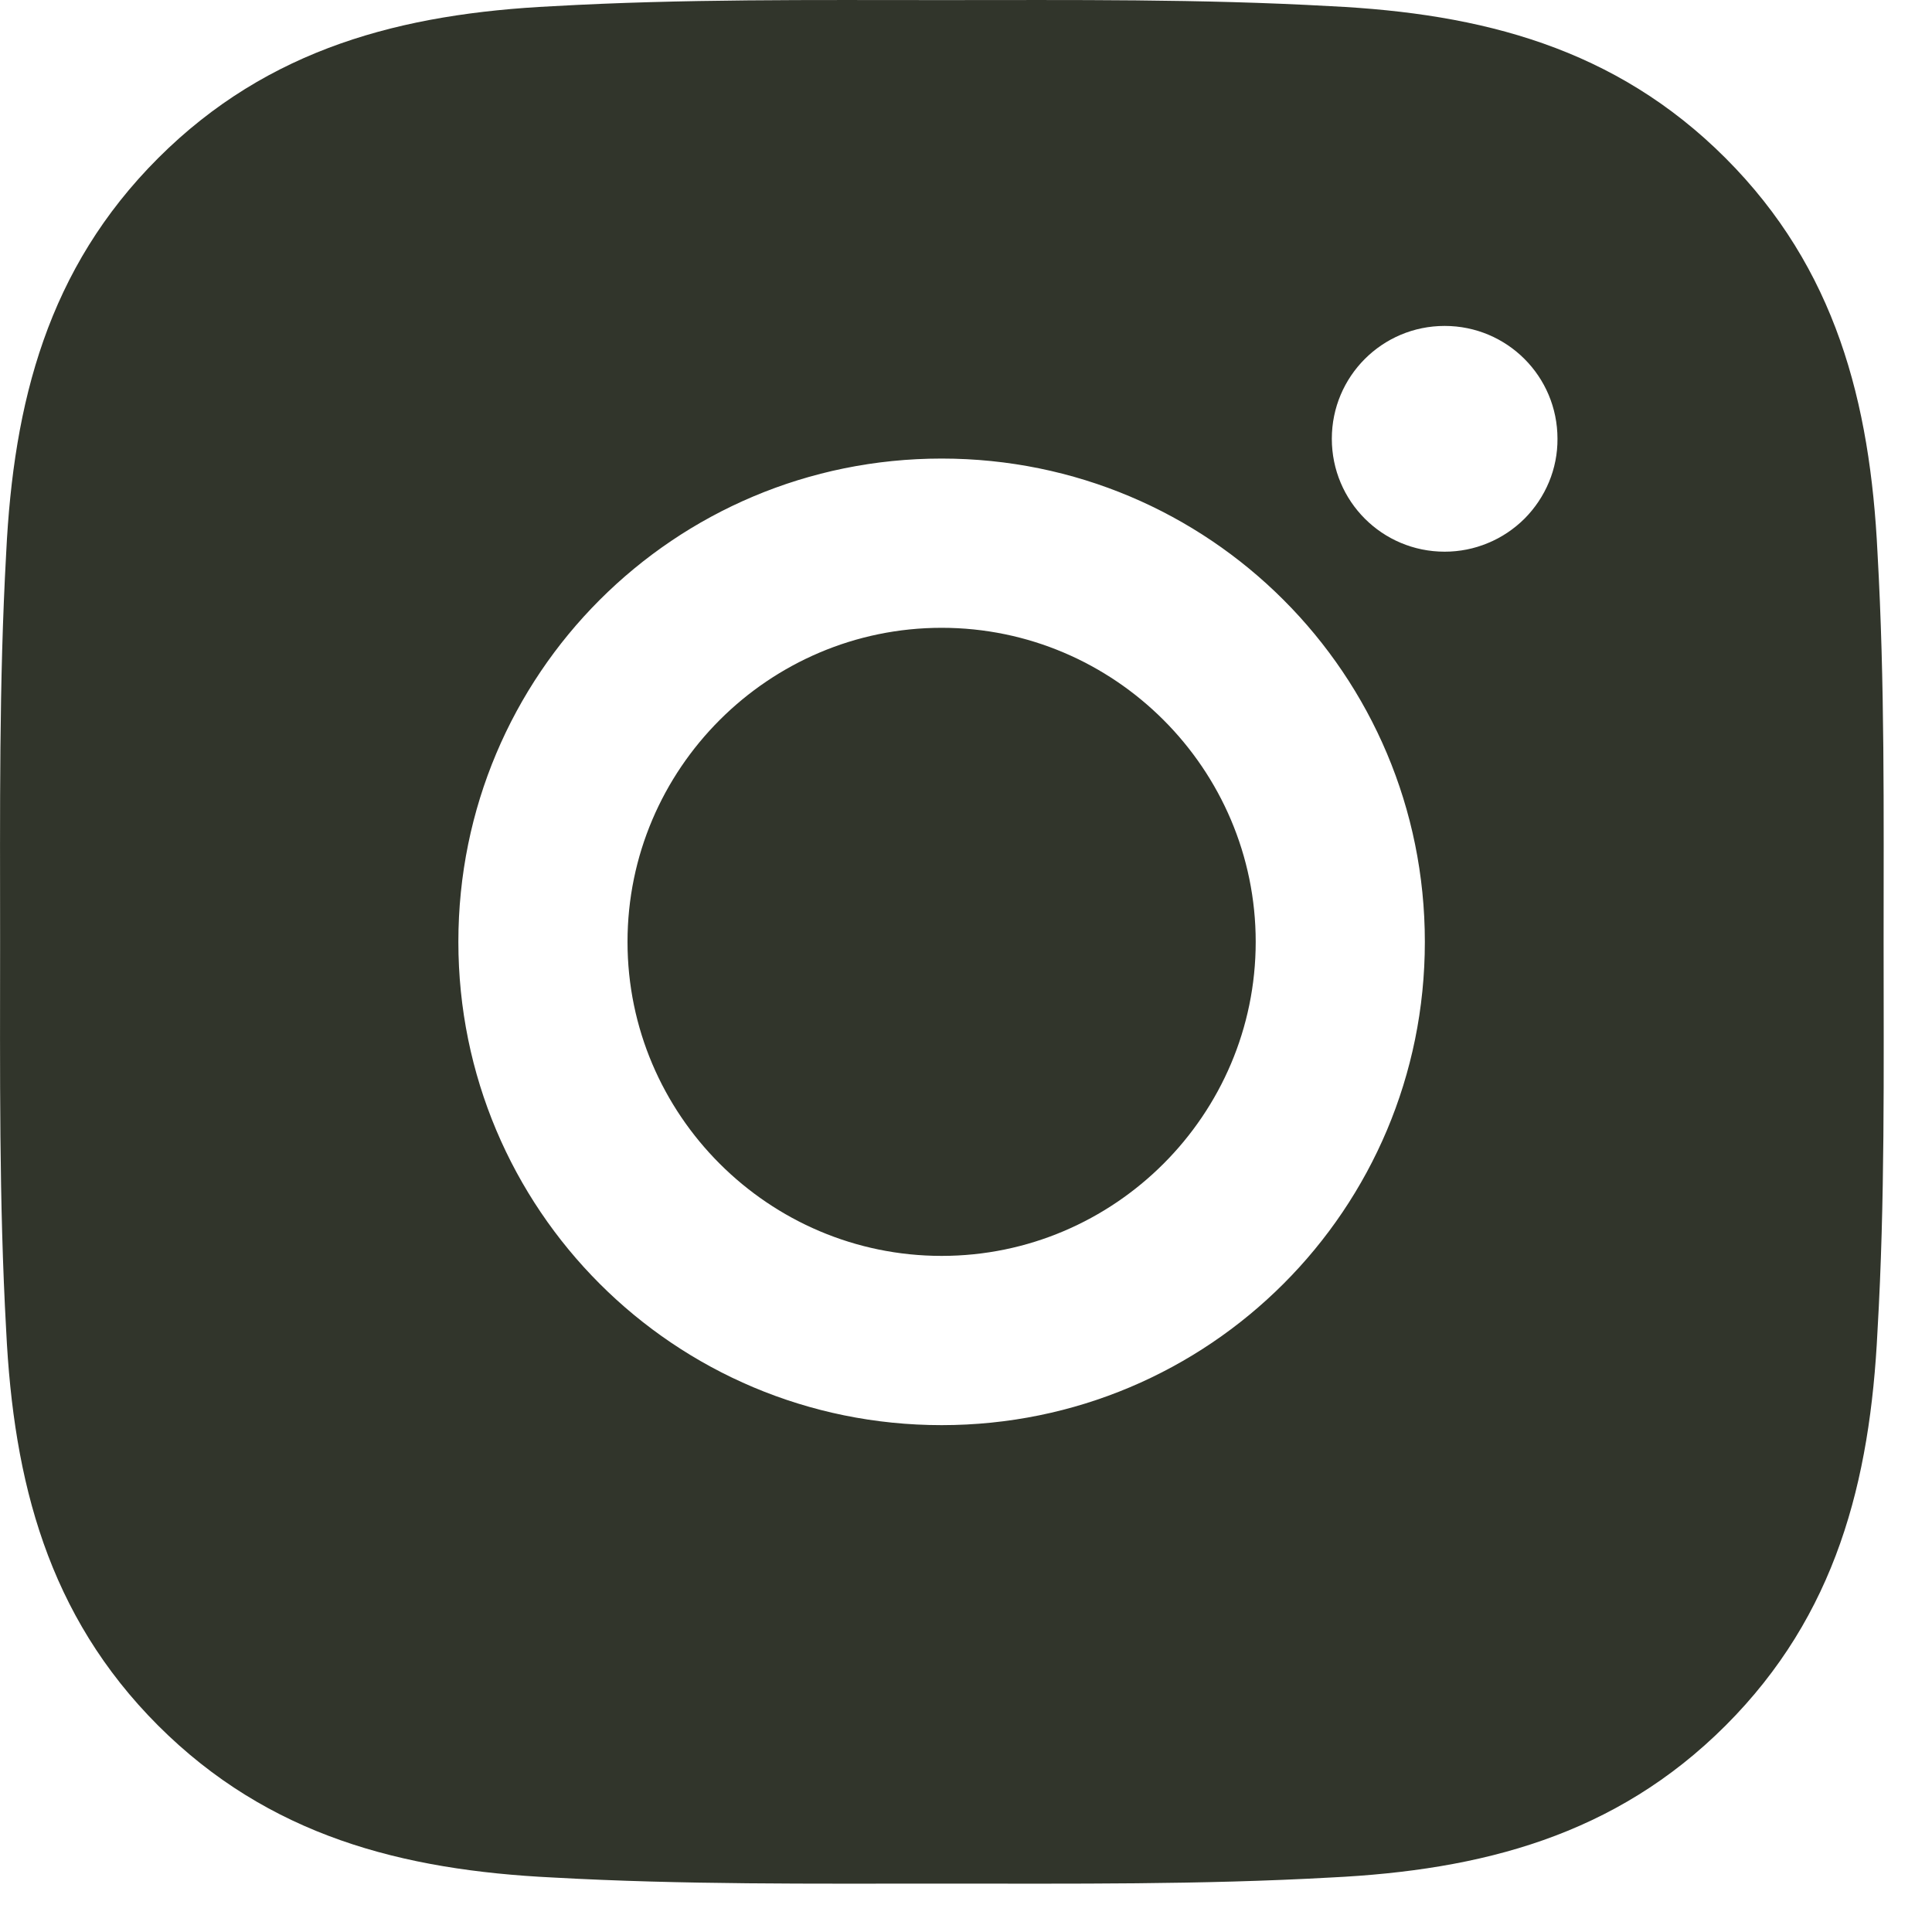
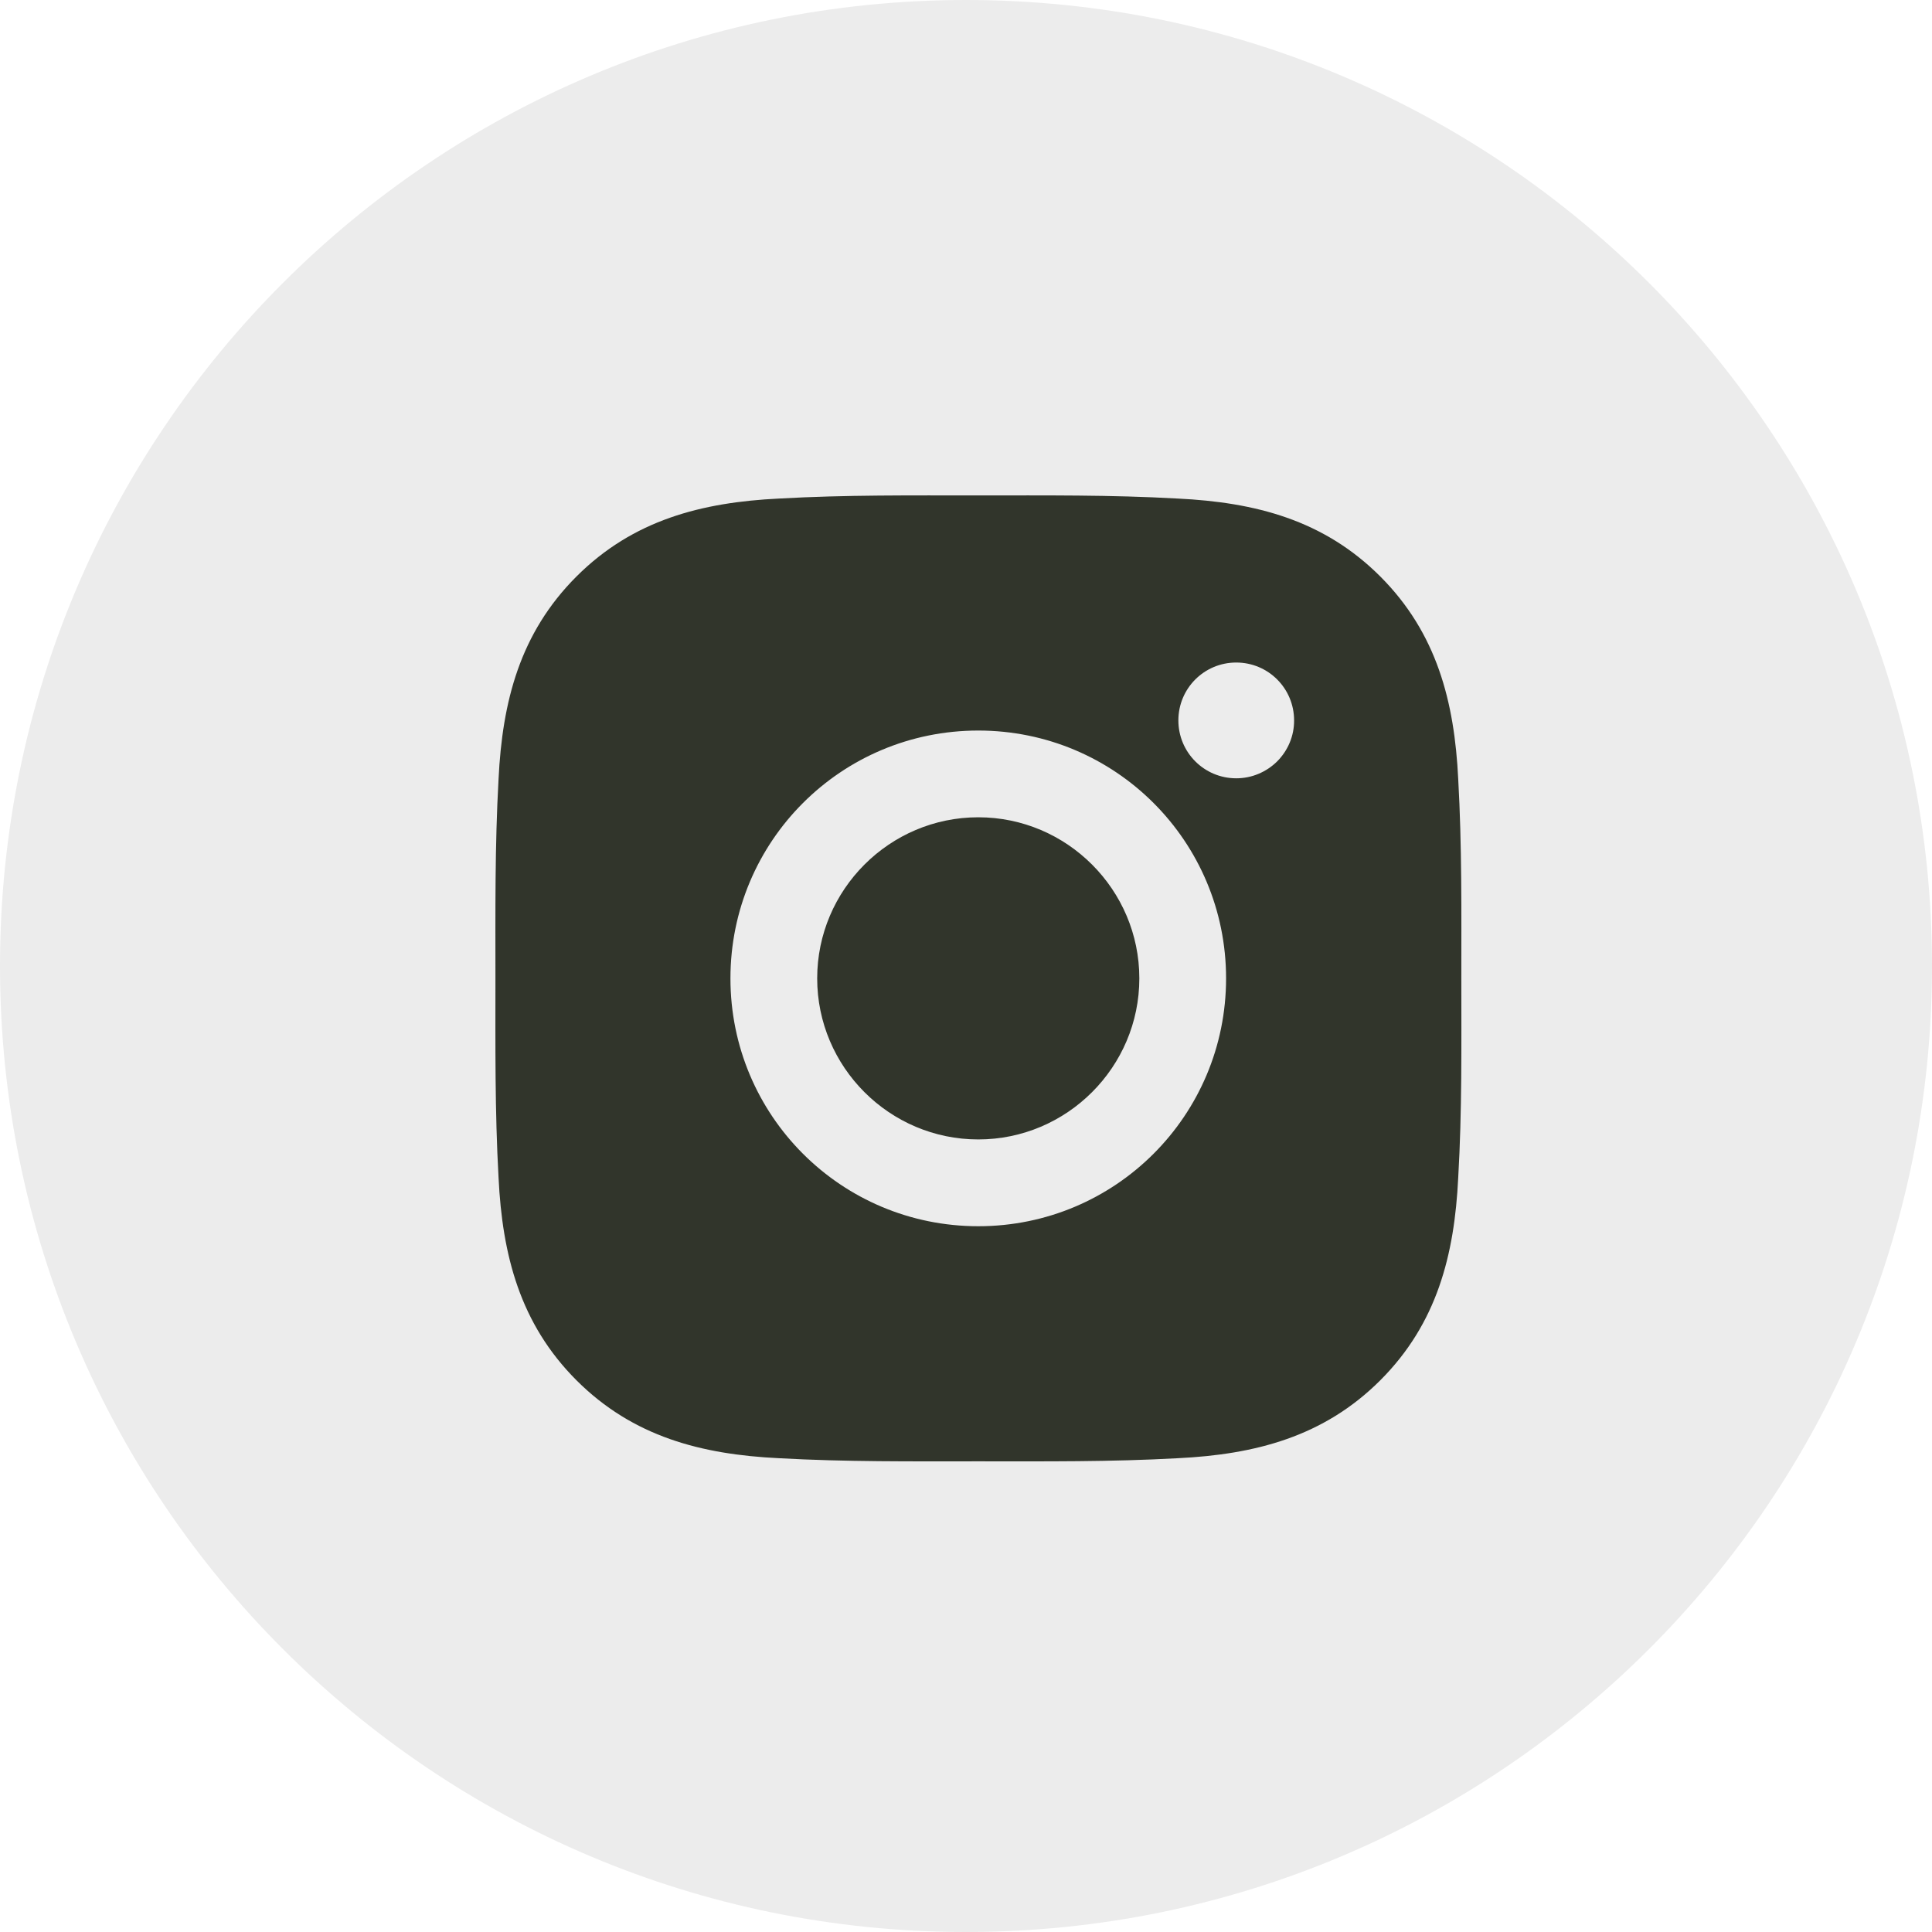
- <svg xmlns="http://www.w3.org/2000/svg" width="20" height="20" viewBox="0 0 20 20" fill="none">
-   <path d="M9.748 6.499C7.957 6.499 6.496 7.96 6.496 9.75C6.496 11.54 7.957 13.001 9.748 13.001C11.538 13.001 12.999 11.54 12.999 9.75C12.999 7.96 11.538 6.499 9.748 6.499ZM19.499 9.75C19.499 8.404 19.512 7.069 19.436 5.725C19.36 4.164 19.004 2.779 17.863 1.637C16.719 0.493 15.336 0.14 13.775 0.064C12.428 -0.012 11.094 0.001 9.75 0.001C8.404 0.001 7.069 -0.012 5.725 0.064C4.164 0.14 2.779 0.496 1.637 1.637C0.493 2.781 0.14 4.164 0.064 5.725C-0.011 7.072 0.001 8.406 0.001 9.75C0.001 11.094 -0.011 12.431 0.064 13.774C0.14 15.336 0.496 16.721 1.637 17.863C2.781 19.006 4.164 19.36 5.725 19.436C7.072 19.511 8.406 19.499 9.75 19.499C11.096 19.499 12.431 19.511 13.775 19.436C15.336 19.36 16.721 19.004 17.863 17.863C19.007 16.719 19.36 15.336 19.436 13.774C19.514 12.431 19.499 11.096 19.499 9.75ZM9.748 14.753C6.979 14.753 4.745 12.518 4.745 9.75C4.745 6.981 6.979 4.747 9.748 4.747C12.516 4.747 14.75 6.981 14.75 9.75C14.75 12.518 12.516 14.753 9.748 14.753ZM14.955 5.711C14.309 5.711 13.787 5.189 13.787 4.542C13.787 3.896 14.309 3.374 14.955 3.374C15.601 3.374 16.123 3.896 16.123 4.542C16.124 4.696 16.094 4.848 16.035 4.99C15.976 5.132 15.89 5.26 15.782 5.369C15.673 5.477 15.544 5.564 15.402 5.622C15.261 5.681 15.109 5.711 14.955 5.711Z" fill="#31352B" />
+ <svg xmlns="http://www.w3.org/2000/svg" width="39" height="39" viewBox="0 0 39 39" fill="none">
+   <circle cx="19.5" cy="19.5" r="19.5" fill="#ECECEC" />
+   <path d="M19.748 16.498C17.957 16.498 16.496 17.96 16.496 19.75C16.496 21.54 17.957 23.001 19.748 23.001C21.538 23.001 22.999 21.54 22.999 19.75C22.999 17.96 21.538 16.498 19.748 16.498ZM29.499 19.75C29.499 18.404 29.512 17.069 29.436 15.725C29.36 14.164 29.004 12.779 27.863 11.637C26.719 10.493 25.336 10.14 23.775 10.064C22.428 9.988 21.094 10.001 19.75 10.001C18.404 10.001 17.069 9.988 15.725 10.064C14.164 10.14 12.779 10.496 11.637 11.637C10.493 12.781 10.14 14.164 10.064 15.725C9.989 17.072 10.001 18.406 10.001 19.75C10.001 21.094 9.989 22.43 10.064 23.774C10.14 25.336 10.496 26.721 11.637 27.863C12.781 29.006 14.164 29.36 15.725 29.436C17.072 29.511 18.406 29.499 19.75 29.499C21.096 29.499 22.431 29.511 23.775 29.436C25.336 29.36 26.721 29.004 27.863 27.863C29.007 26.719 29.36 25.336 29.436 23.774C29.514 22.43 29.499 21.096 29.499 19.75ZM19.748 24.753C16.979 24.753 14.745 22.518 14.745 19.75C14.745 16.982 16.979 14.747 19.748 14.747C22.516 14.747 24.75 16.982 24.75 19.75C24.75 22.518 22.516 24.753 19.748 24.753ZM24.955 15.711C24.309 15.711 23.787 15.189 23.787 14.542C23.787 13.896 24.309 13.374 24.955 13.374C25.602 13.374 26.123 13.896 26.123 14.542C26.124 14.696 26.094 14.848 26.035 14.99C25.976 15.132 25.89 15.26 25.782 15.369C25.673 15.477 25.544 15.563 25.402 15.622C25.261 15.681 25.109 15.711 24.955 15.711Z" fill="#31352B" />
</svg>
